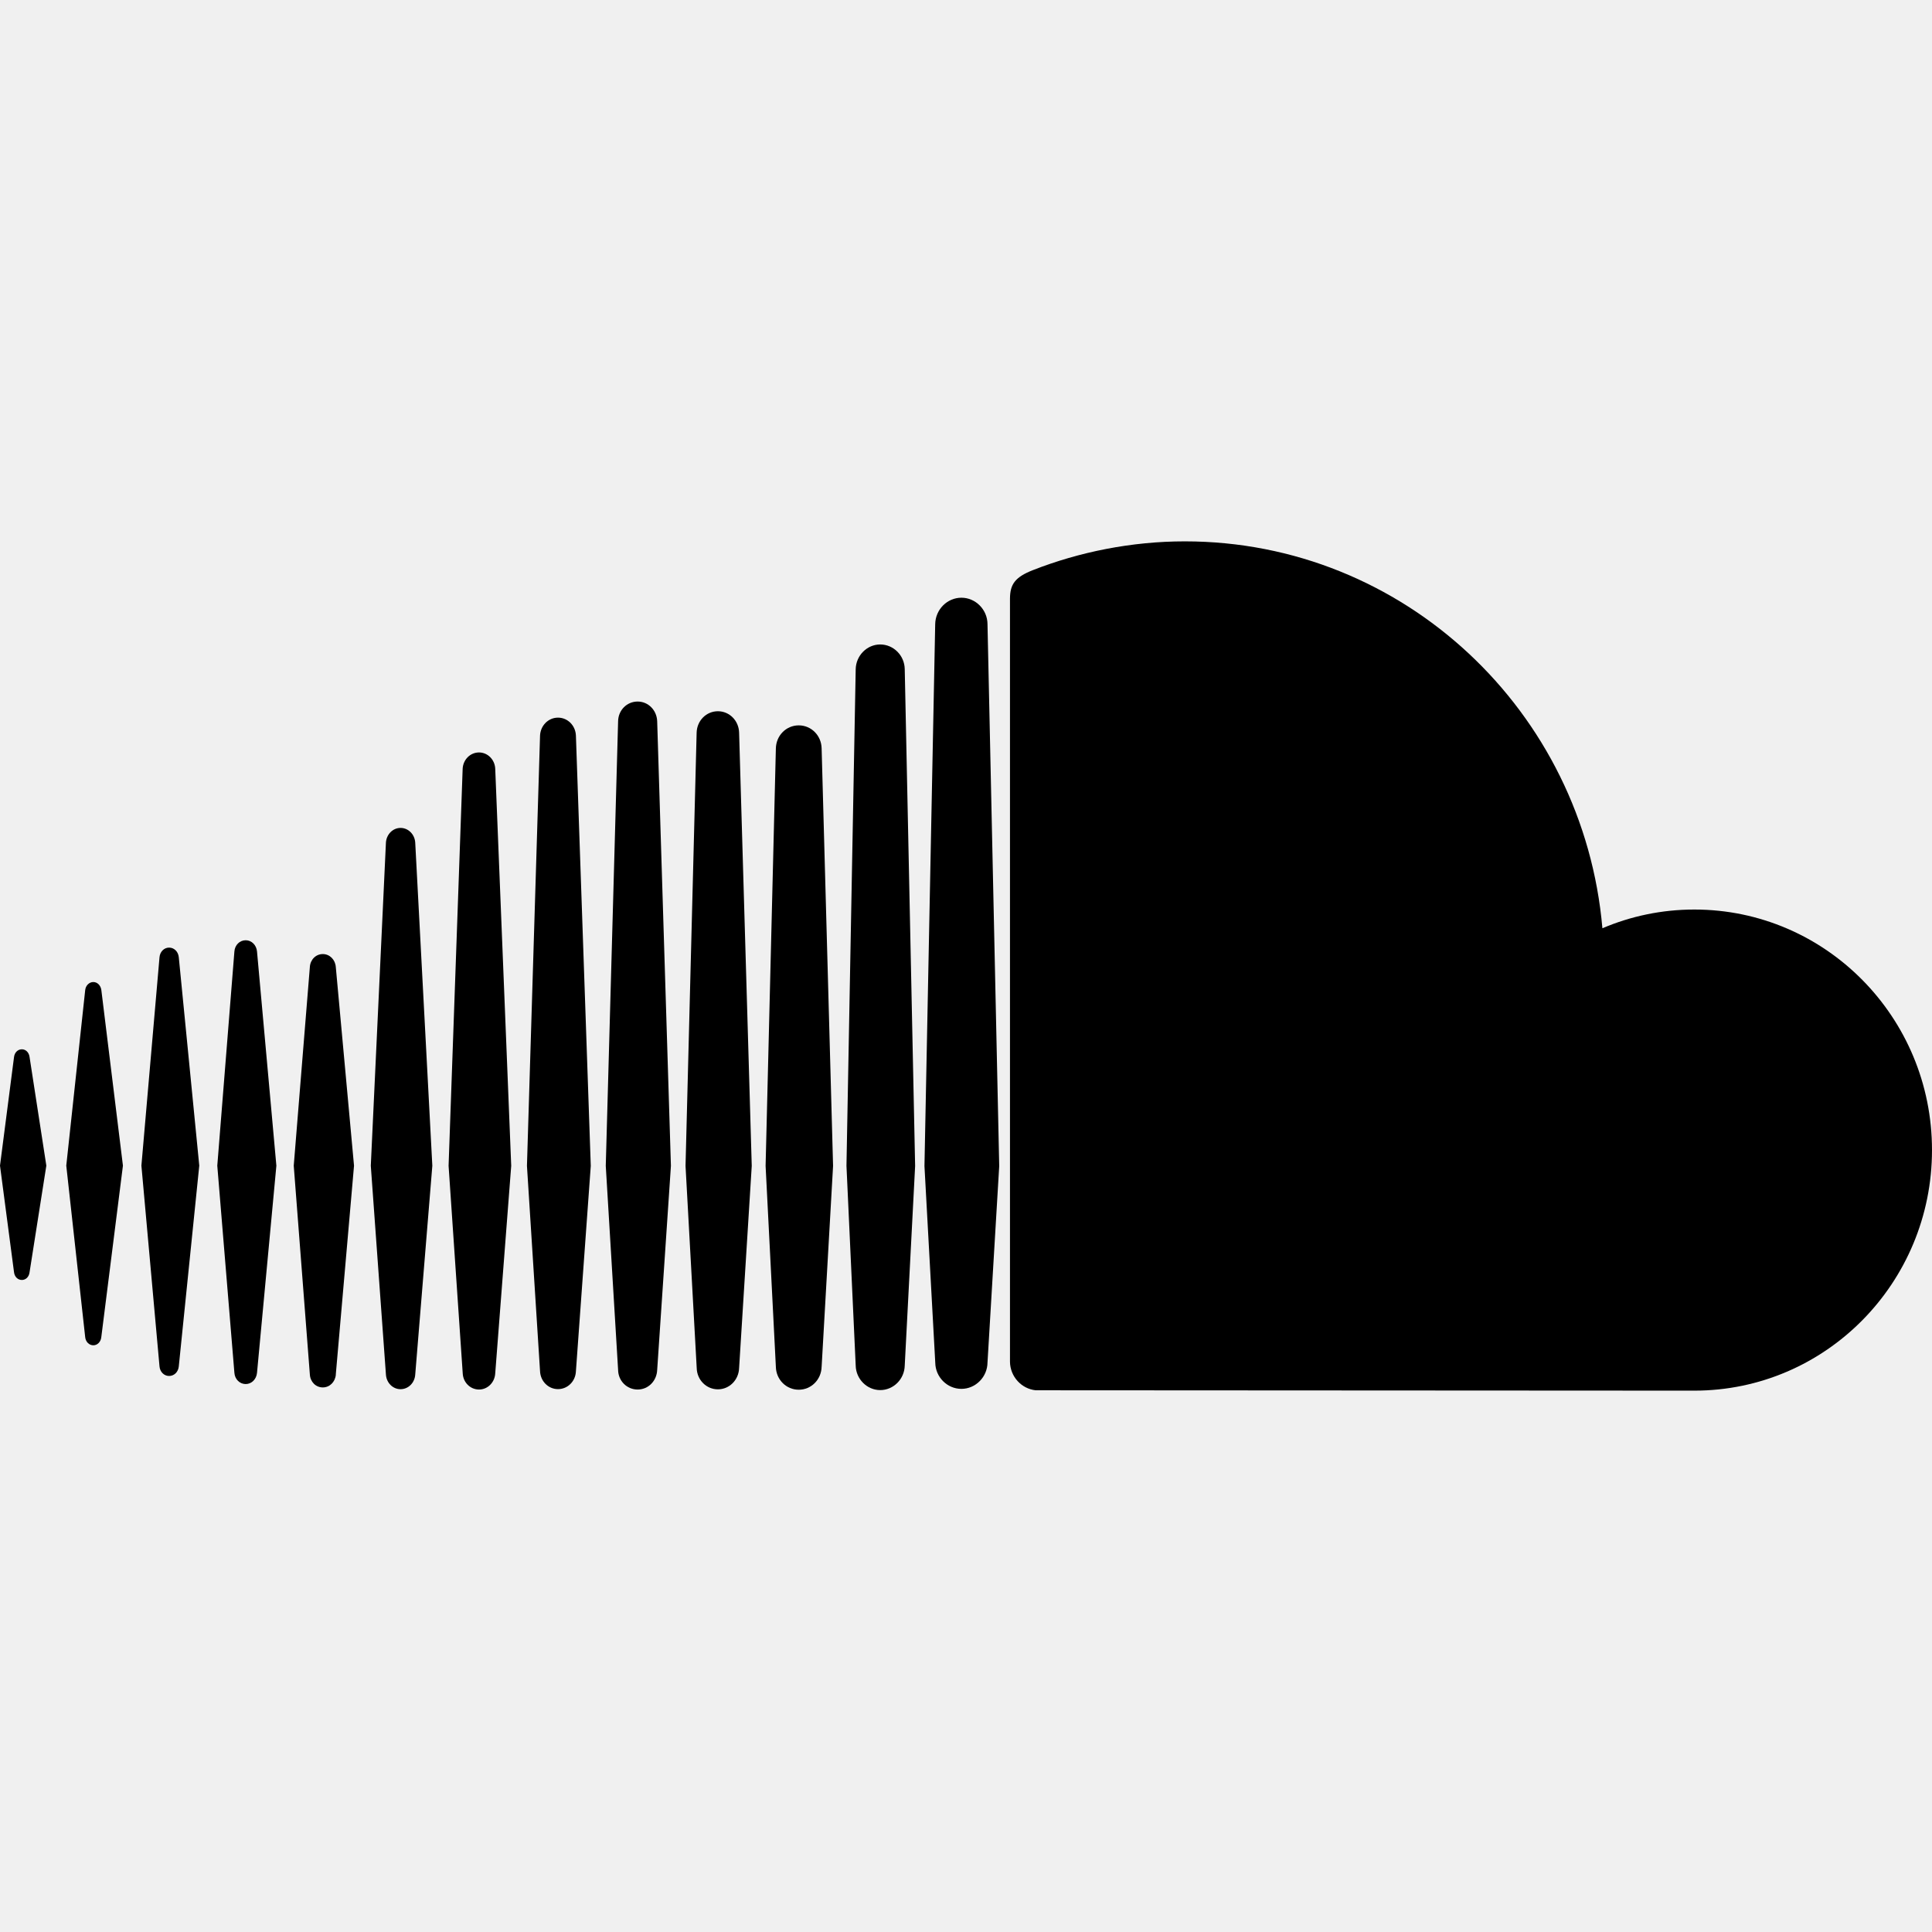
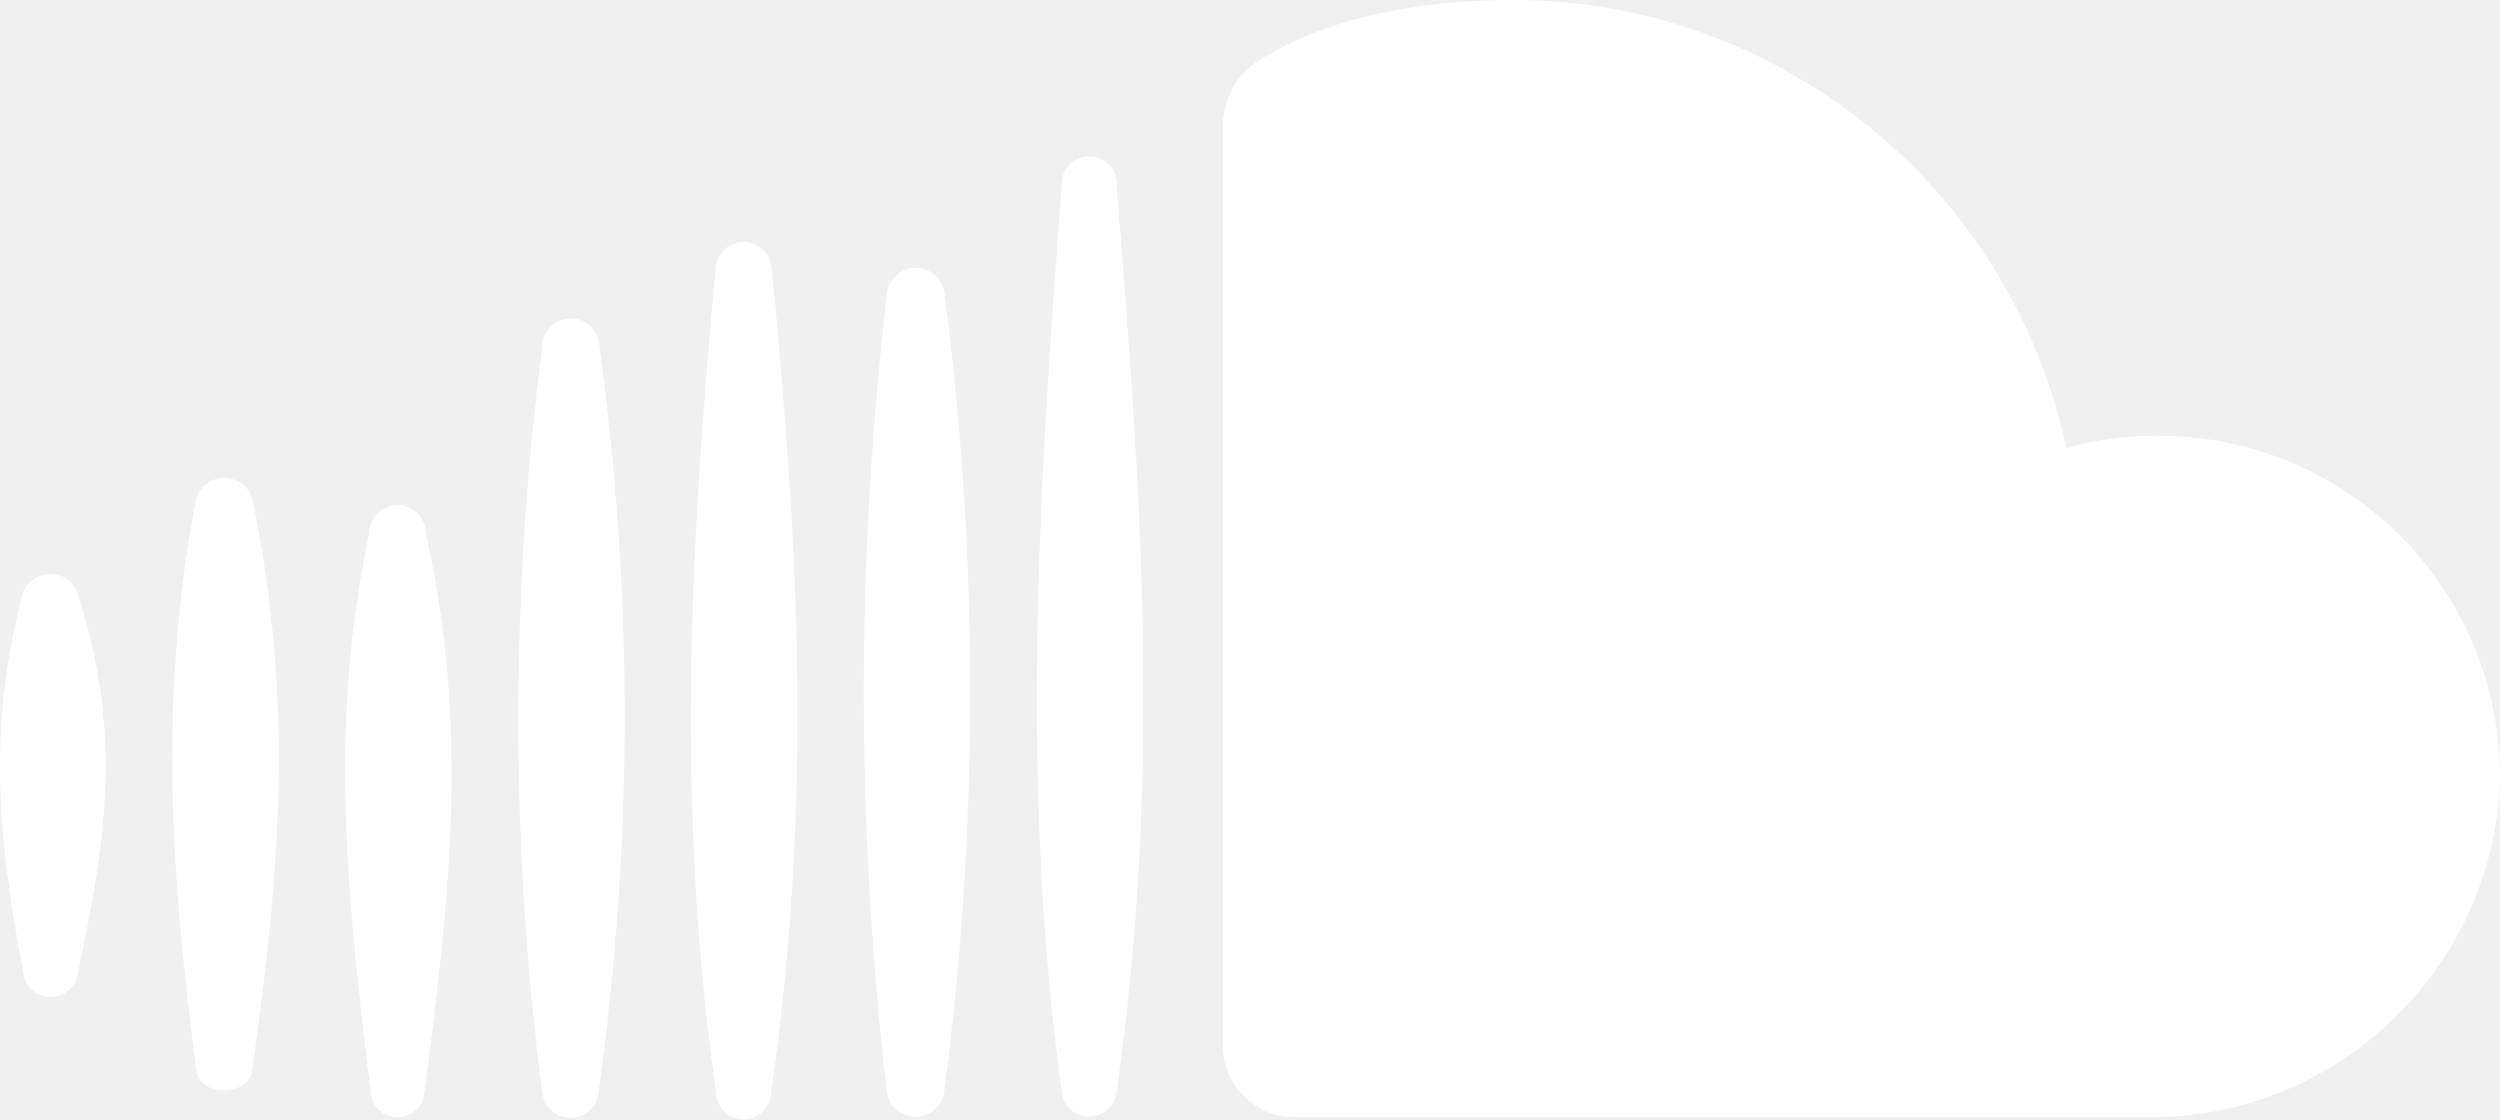
- <svg xmlns="http://www.w3.org/2000/svg" fill="#000000" height="800px" width="800px" version="1.1" id="Layer_1" viewBox="0 0 300 300" xml:space="preserve">
-   <g id="XMLID_526_">
-     <path id="XMLID_527_" d="M14.492,208.896c0.619,0,1.143-0.509,1.232-1.226l3.365-26.671l-3.355-27.278   c-0.1-0.717-0.623-1.23-1.242-1.23c-0.635,0-1.176,0.524-1.26,1.23l-2.941,27.278l2.941,26.662   C13.316,208.377,13.857,208.896,14.492,208.896z" />
-     <path id="XMLID_530_" d="M3.397,198.752c0.608,0,1.101-0.473,1.19-1.18l2.608-16.574l-2.608-16.884   c-0.09-0.685-0.582-1.18-1.19-1.18c-0.635,0-1.127,0.495-1.217,1.19L0,180.999l2.18,16.569   C2.27,198.269,2.762,198.752,3.397,198.752z" />
-     <path id="XMLID_531_" d="M27.762,148.644c-0.08-0.867-0.715-1.5-1.503-1.5c-0.782,0-1.418,0.633-1.491,1.5l-2.811,32.355   l2.811,31.174c0.073,0.862,0.709,1.487,1.491,1.487c0.788,0,1.423-0.625,1.503-1.487l3.18-31.174L27.762,148.644z" />
-     <path id="XMLID_532_" d="M38.152,214.916c0.922,0,1.668-0.759,1.758-1.751l3.005-32.156l-3.005-33.258   c-0.09-0.999-0.836-1.749-1.758-1.749c-0.935,0-1.692,0.751-1.756,1.754l-2.656,33.253l2.656,32.156   C36.46,214.158,37.217,214.916,38.152,214.916z" />
-     <path id="XMLID_533_" d="M50.127,215.438c1.074,0,1.936-0.86,2.025-2.011l-0.01,0.008l2.83-32.426l-2.83-30.857   c-0.08-1.132-0.941-2.005-2.016-2.005c-1.09,0-1.947,0.873-2.012,2.014l-2.502,30.849l2.502,32.418   C48.18,214.578,49.037,215.438,50.127,215.438z" />
-     <path id="XMLID_534_" d="M67.132,181.017l-2.655-50.172c-0.074-1.272-1.065-2.286-2.281-2.286c-1.207,0-2.195,1.013-2.269,2.286   l-2.35,50.172l2.35,32.418c0.074,1.278,1.063,2.278,2.269,2.278c1.217,0,2.207-1,2.281-2.278v0.009L67.132,181.017z" />
-     <path id="XMLID_535_" d="M74.386,215.766c1.339,0,2.45-1.111,2.513-2.529v0.021l2.482-32.233l-2.482-61.656   c-0.063-1.418-1.174-2.529-2.513-2.529c-1.37,0-2.471,1.111-2.545,2.529l-2.185,61.656l2.195,32.222   C71.915,214.655,73.016,215.766,74.386,215.766z" />
-     <path id="XMLID_536_" d="M86.645,111.435c-1.508,0-2.725,1.238-2.787,2.799l-2.033,66.801l2.033,31.884   c0.063,1.553,1.279,2.783,2.787,2.783c1.504,0,2.73-1.22,2.783-2.788v0.016l2.307-31.895l-2.307-66.801   C89.375,112.663,88.148,111.435,86.645,111.435z" />
-     <path id="XMLID_782_" d="M99.01,215.766c1.656,0,2.975-1.336,3.037-3.056v0.019l2.133-31.693l-2.133-69.045   c-0.063-1.714-1.381-3.056-3.037-3.056c-1.666,0-3.005,1.342-3.031,3.056l-1.916,69.045l1.916,31.693   C96.005,214.43,97.344,215.766,99.01,215.766z" />
-     <path id="XMLID_783_" d="M111.477,215.734c1.787,0,3.237-1.463,3.291-3.318v0.029l1.963-31.404l-1.963-67.289   c-0.054-1.854-1.504-3.311-3.291-3.311c-1.8,0-3.25,1.456-3.303,3.311l-1.725,67.289l1.736,31.389   C108.227,214.271,109.677,215.734,111.477,215.734z" />
-     <path id="XMLID_784_" d="M129.359,181.041l-1.777-64.836c-0.043-2-1.609-3.571-3.551-3.571c-1.947,0-3.514,1.571-3.555,3.584   l-1.594,64.823l1.594,31.198c0.041,1.984,1.607,3.556,3.555,3.556c1.941,0,3.508-1.572,3.551-3.585v0.029L129.359,181.041z" />
-     <path id="XMLID_785_" d="M136.682,215.853c2.064,0,3.773-1.717,3.805-3.828v0.017l1.613-30.984l-1.613-77.153   c-0.031-2.119-1.74-3.833-3.805-3.833c-2.063,0-3.767,1.722-3.809,3.844l-1.434,77.111l1.434,31.016   C132.915,214.136,134.619,215.853,136.682,215.853z" />
-     <path id="XMLID_786_" d="M149.291,92.814c-2.229,0-4.037,1.849-4.074,4.103l-1.667,84.151l1.677,30.526   c0.027,2.225,1.836,4.068,4.064,4.068c2.195,0,4.037-1.844,4.047-4.105v0.037l1.82-30.526l-1.82-84.151   C153.328,94.655,151.486,92.814,149.291,92.814z" />
-     <path id="XMLID_787_" d="M160.82,215.882c0.09,0.008,101.623,0.056,102.275,0.056c20.385,0,36.904-16.722,36.904-37.357   c0-20.624-16.52-37.349-36.904-37.349c-5.059,0-9.879,1.034-14.275,2.907c-2.922-33.671-30.815-60.077-64.842-60.077   c-8.318,0-16.429,1.662-23.593,4.469c-2.788,1.09-3.534,2.214-3.556,4.392v118.539C156.861,213.752,158.607,215.655,160.82,215.882   z" />
-   </g>
+ <svg xmlns="http://www.w3.org/2000/svg" shape-rendering="geometricPrecision" text-rendering="geometricPrecision" image-rendering="optimizeQuality" fill-rule="evenodd" clip-rule="evenodd" viewBox="0 0 512 229.209">
+   <path fill="#fff" d="M511.962 161.134c-2.146 38.361-34.164 68.201-72.576 67.67H264.935c-7.99-.083-14.44-6.564-14.483-14.546V26.423a16.007 16.007 0 019.635-15.295S276.134 0 309.931 0a114.36 114.36 0 0158.657 16.117 116.064 116.064 0 0154.613 75.641 67.288 67.288 0 0118.504-2.52 69.843 69.843 0 0150.395 21.035 69.83 69.83 0 0119.87 50.864l-.008-.003zM228.68 38.299c5.261 63.709 9.084 121.814 0 185.315a5.662 5.662 0 01-5.627 5.044 5.668 5.668 0 01-5.635-5.044c-8.47-62.961-4.781-122.158 0-185.315a5.646 5.646 0 012.626-5.419 5.706 5.706 0 016.021 0 5.66 5.66 0 012.615 5.419zm-35.298 185.378a5.931 5.931 0 01-5.868 5.044 5.929 5.929 0 01-5.875-5.044 708.398 708.398 0 010-163.52 5.946 5.946 0 015.907-5.312 5.95 5.95 0 015.906 5.312 636.109 636.109 0 01-.074 163.52h.004zM158.009 54.625c5.729 58.377 8.336 110.678-.063 168.918a5.672 5.672 0 01-5.667 5.666 5.673 5.673 0 01-5.666-5.666c-8.128-57.491-5.399-111.293 0-168.918a5.713 5.713 0 015.698-5.104 5.716 5.716 0 015.698 5.104zm-35.425 169.127a5.817 5.817 0 01-5.78 5.166c-2.957 0-5.45-2.229-5.761-5.166a598.204 598.204 0 010-152.675 5.867 5.867 0 015.867-5.867c3.241 0 5.876 2.626 5.876 5.867a558.013 558.013 0 01-.209 152.675h.007zM87.204 109.25c8.951 39.59 4.918 74.557-.335 114.907a5.538 5.538 0 01-5.469 4.667 5.536 5.536 0 01-5.458-4.667c-4.78-39.799-8.742-75.589-.343-114.919a5.812 5.812 0 015.804-5.804 5.806 5.806 0 015.805 5.811l-.004.005zm-35.298-6.013c8.198 40.558 5.532 74.9-.209 115.597-.677 6.012-10.982 6.075-11.534 0-5.19-40.083-7.647-75.452-.208-115.597a6.026 6.026 0 015.981-5.368 5.995 5.995 0 015.97 5.368zm-35.633 19.661c8.596 26.903 5.659 48.761-.343 76.337a5.595 5.595 0 01-5.564 4.982 5.614 5.614 0 01-5.575-4.982c-5.19-27.036-7.293-49.364-.469-76.337.311-3.052 2.898-5.368 5.97-5.368a5.995 5.995 0 015.969 5.368h.012z" />
</svg>
